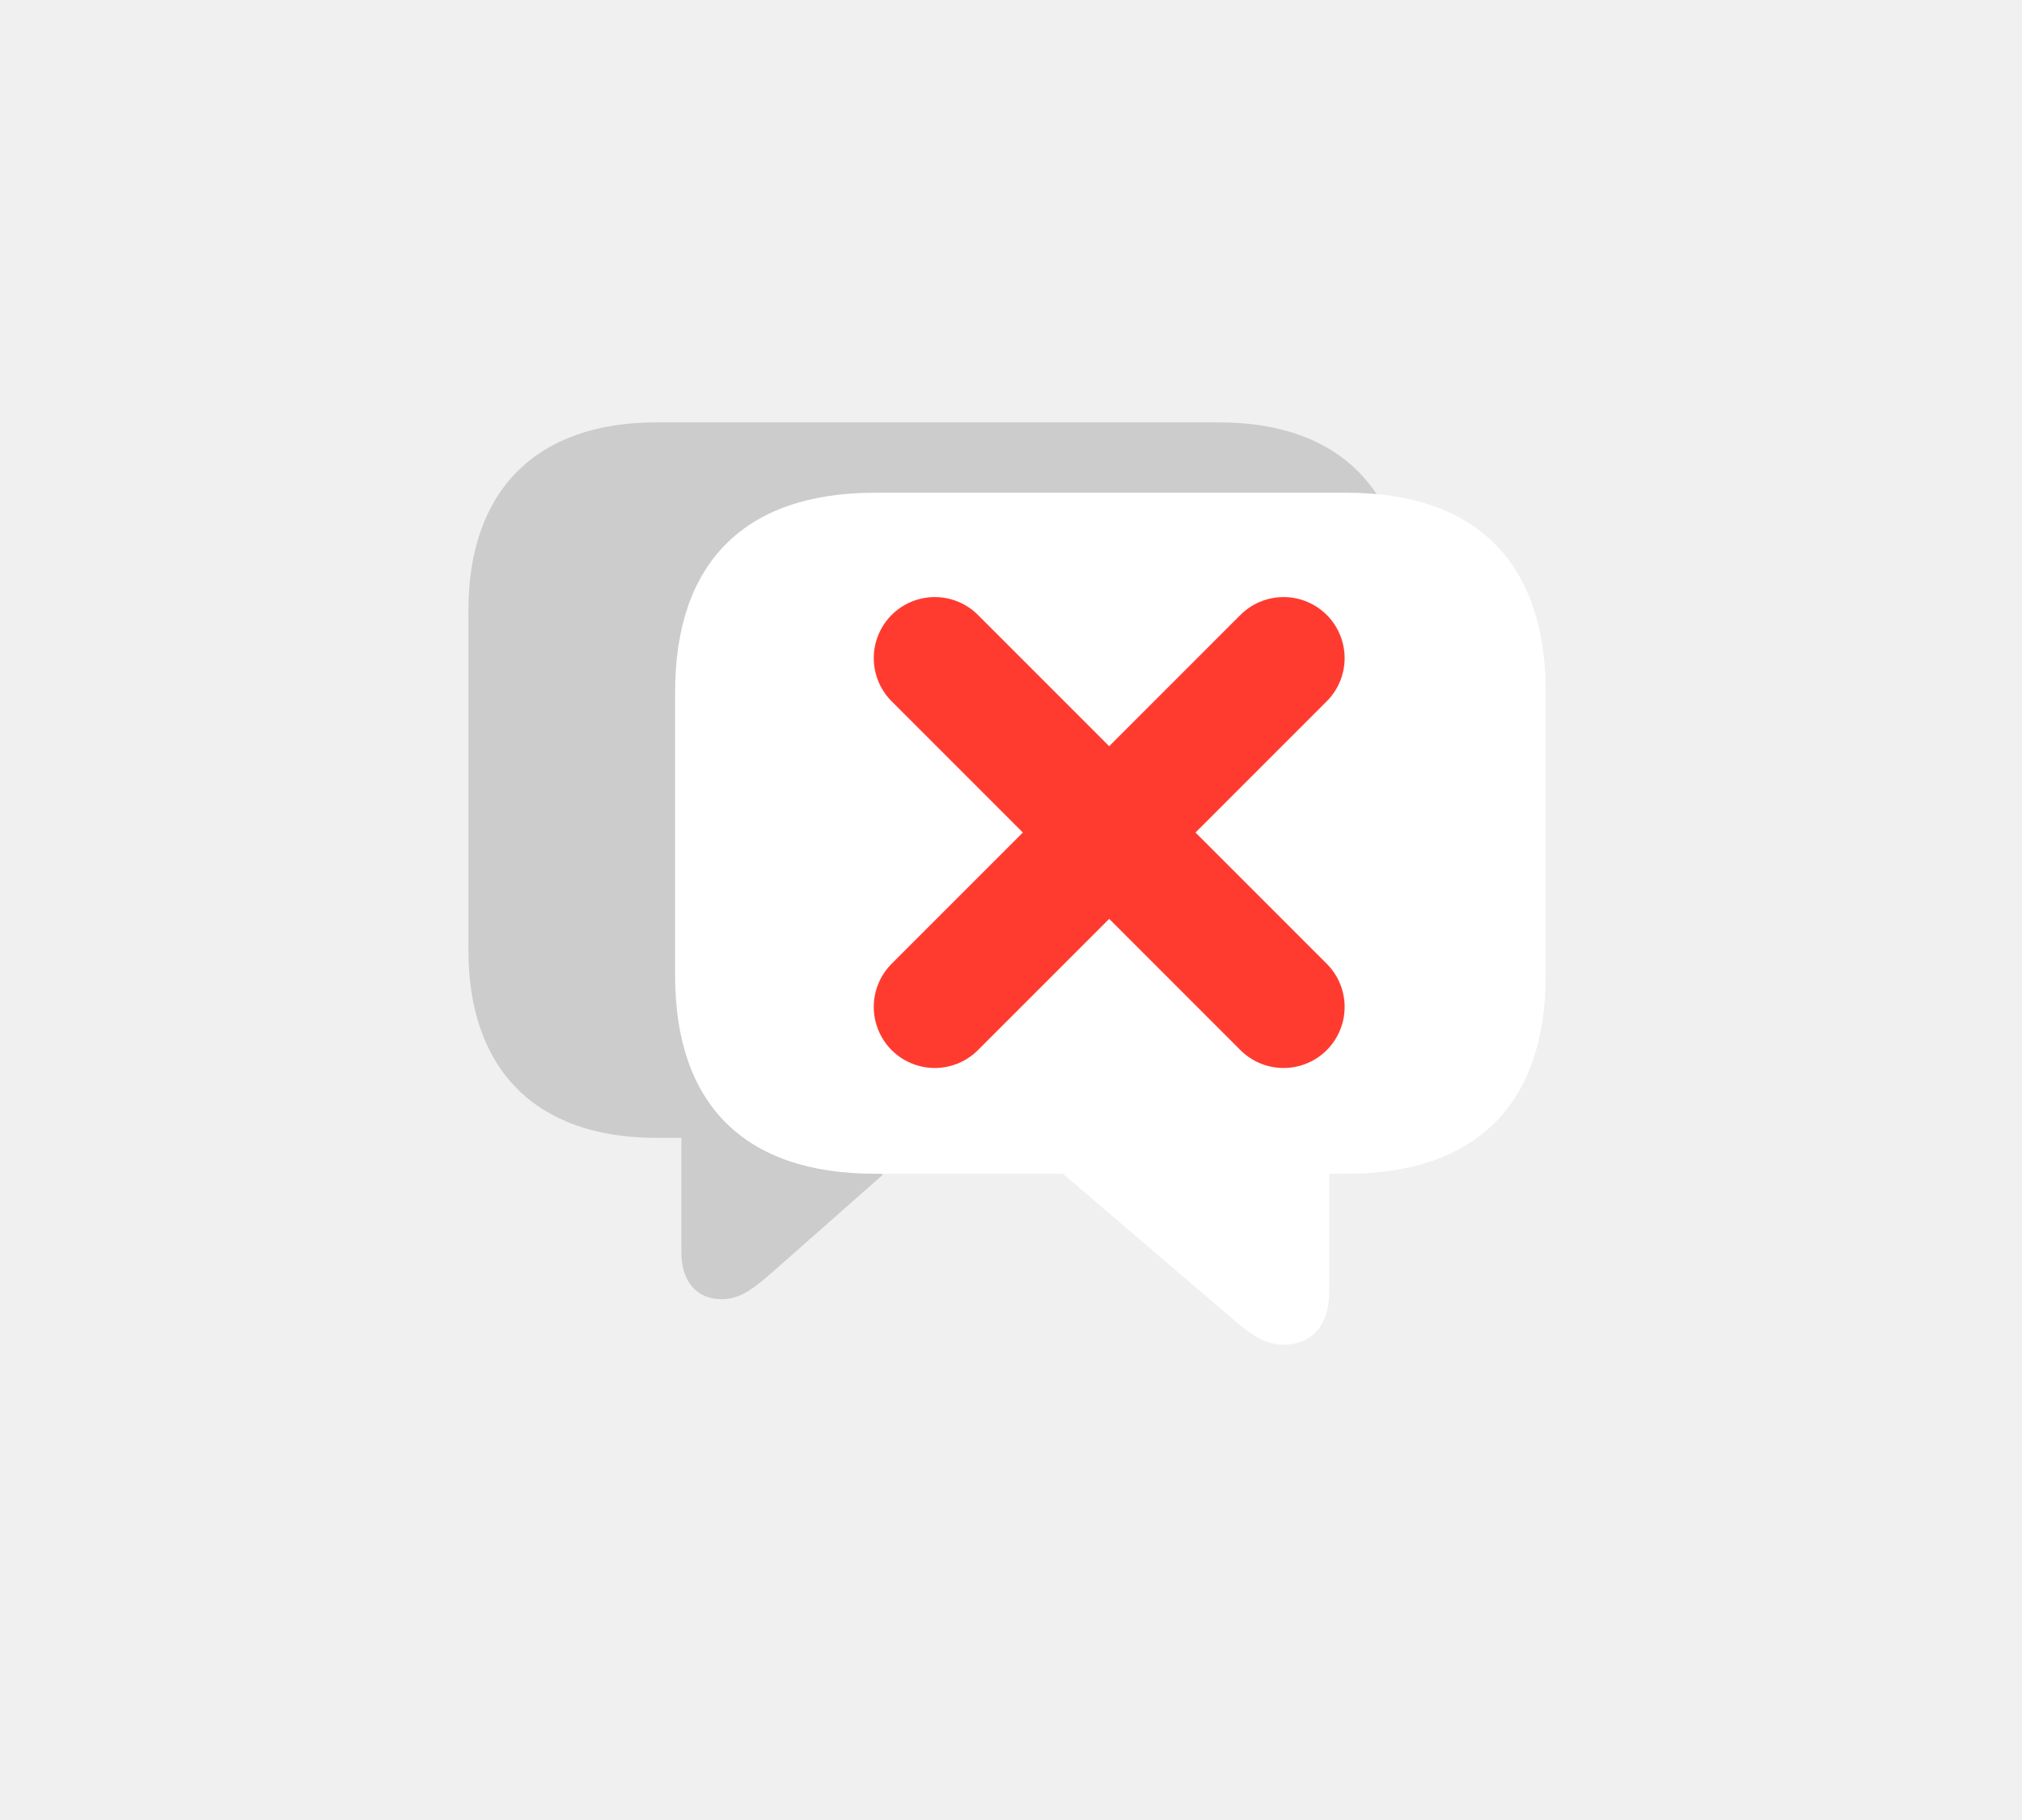
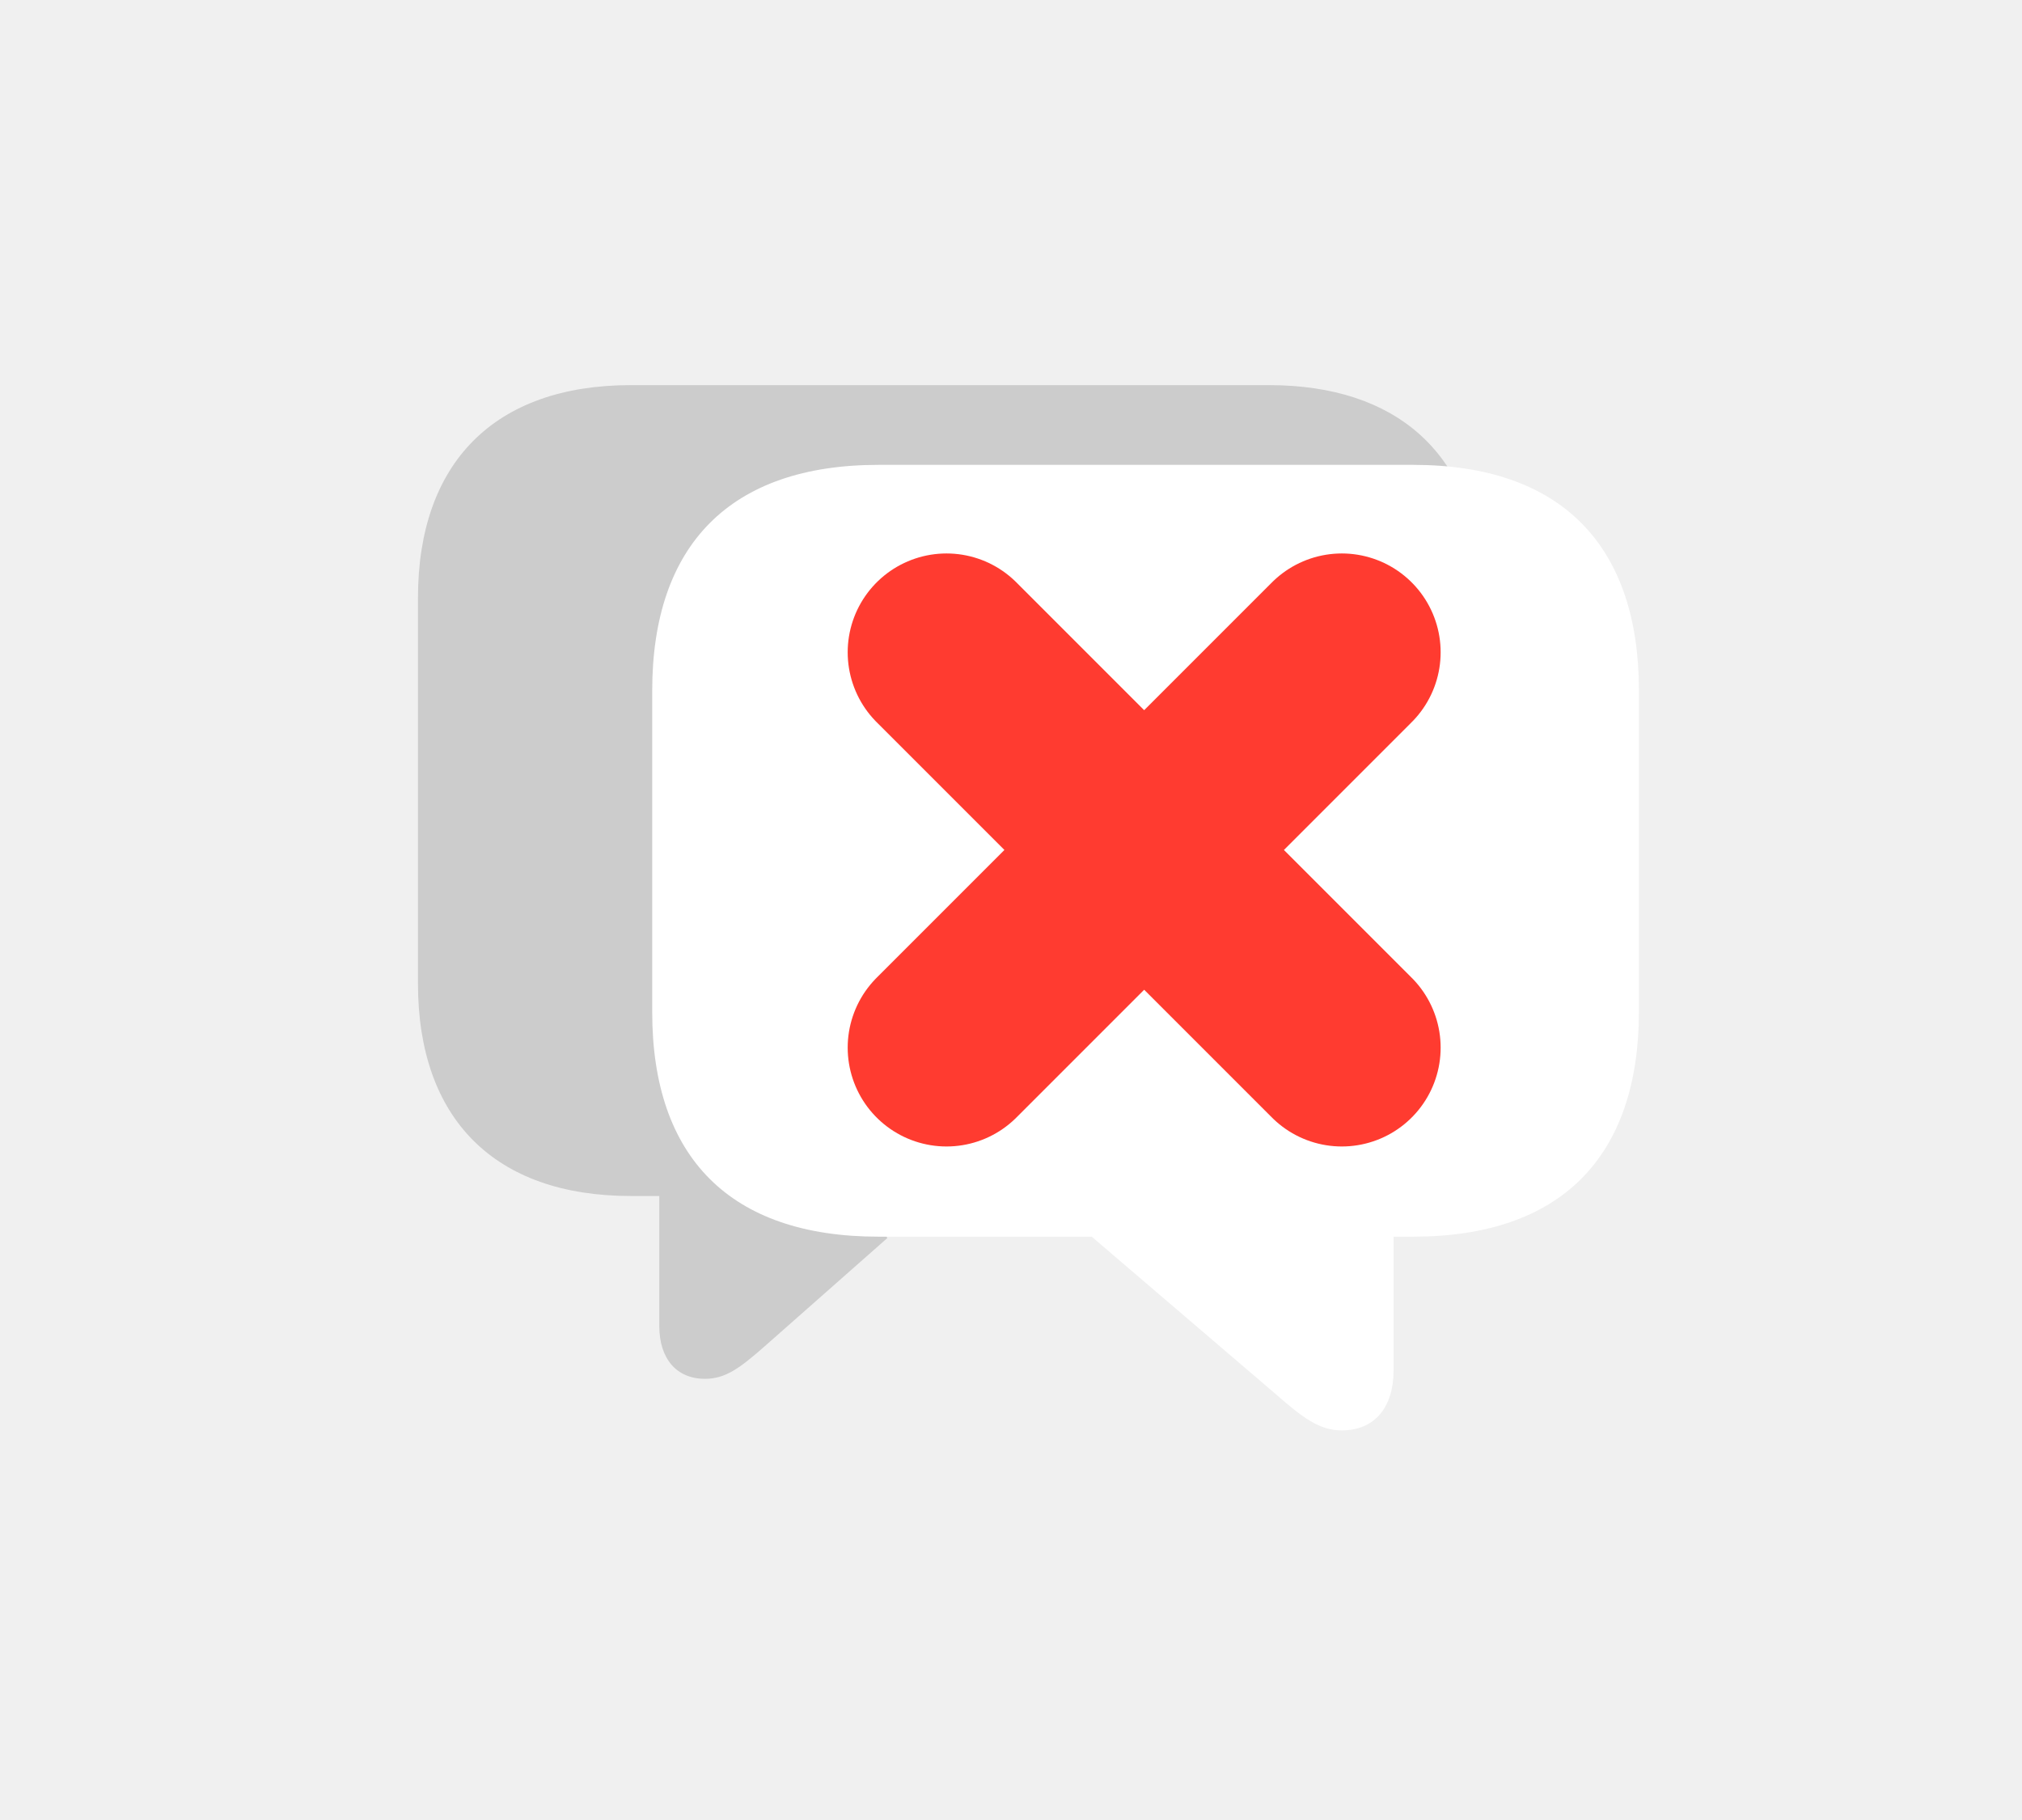
<svg xmlns="http://www.w3.org/2000/svg" width="100" height="90" viewBox="0 0 100 90">
-   <g transform="translate(20.81, 18.2) scale(0.75)">
+   <g transform="translate(18, 16) scale(0.85)">
    <path d="M64.985 14.524L43.857 14.524C34.387 14.524 28.916 20.149 28.916 29.443L28.916 45.703C28.916 48.579 29.44 51.099 30.447 53.207L23.313 59.502C21.885 60.754 21.05 61.392 19.841 61.392C18.171 61.392 17.183 60.205 17.183 58.315L17.183 50.757L15.535 50.757C7.581 50.757 3.142 46.252 3.142 38.386L3.142 15.974C3.142 8.108 7.581 3.582 15.535 3.582L52.647 3.582C60.117 3.582 64.465 7.572 64.985 14.524Z" fill="#CCCCCC" fill-opacity="1.0" />
    <g transform="translate(60, 45) scale(1.15) translate(-70, -50)">
      <path d="M43.857 57.063L54.646 57.063L63.919 64.995C65.325 66.226 66.16 66.863 67.302 66.863C68.972 66.863 69.917 65.676 69.917 63.852L69.917 57.063L70.906 57.063C78.376 57.063 82.332 53.042 82.332 45.659L82.332 29.443C82.332 22.061 78.376 18.018 70.906 18.018L43.857 18.018C36.365 18.018 32.41 22.061 32.41 29.443L32.41 45.703C32.41 53.064 36.365 57.063 43.857 57.063Z" fill="#FFFFFF" fill-opacity="1.0" />
      <g transform="translate(57.3, 37.5)">
-         <path d="M-10,-10 L10,10 M10,-10 L-10,10" fill="none" stroke="#FF3B30" stroke-width="7" stroke-linecap="round" />
+         <path d="M-10,-10 L10,10 M10,-10 L-10,10" fill="none" stroke="#FF3B30" stroke-width="10" stroke-linecap="round" />
      </g>
    </g>
  </g>
</svg>
